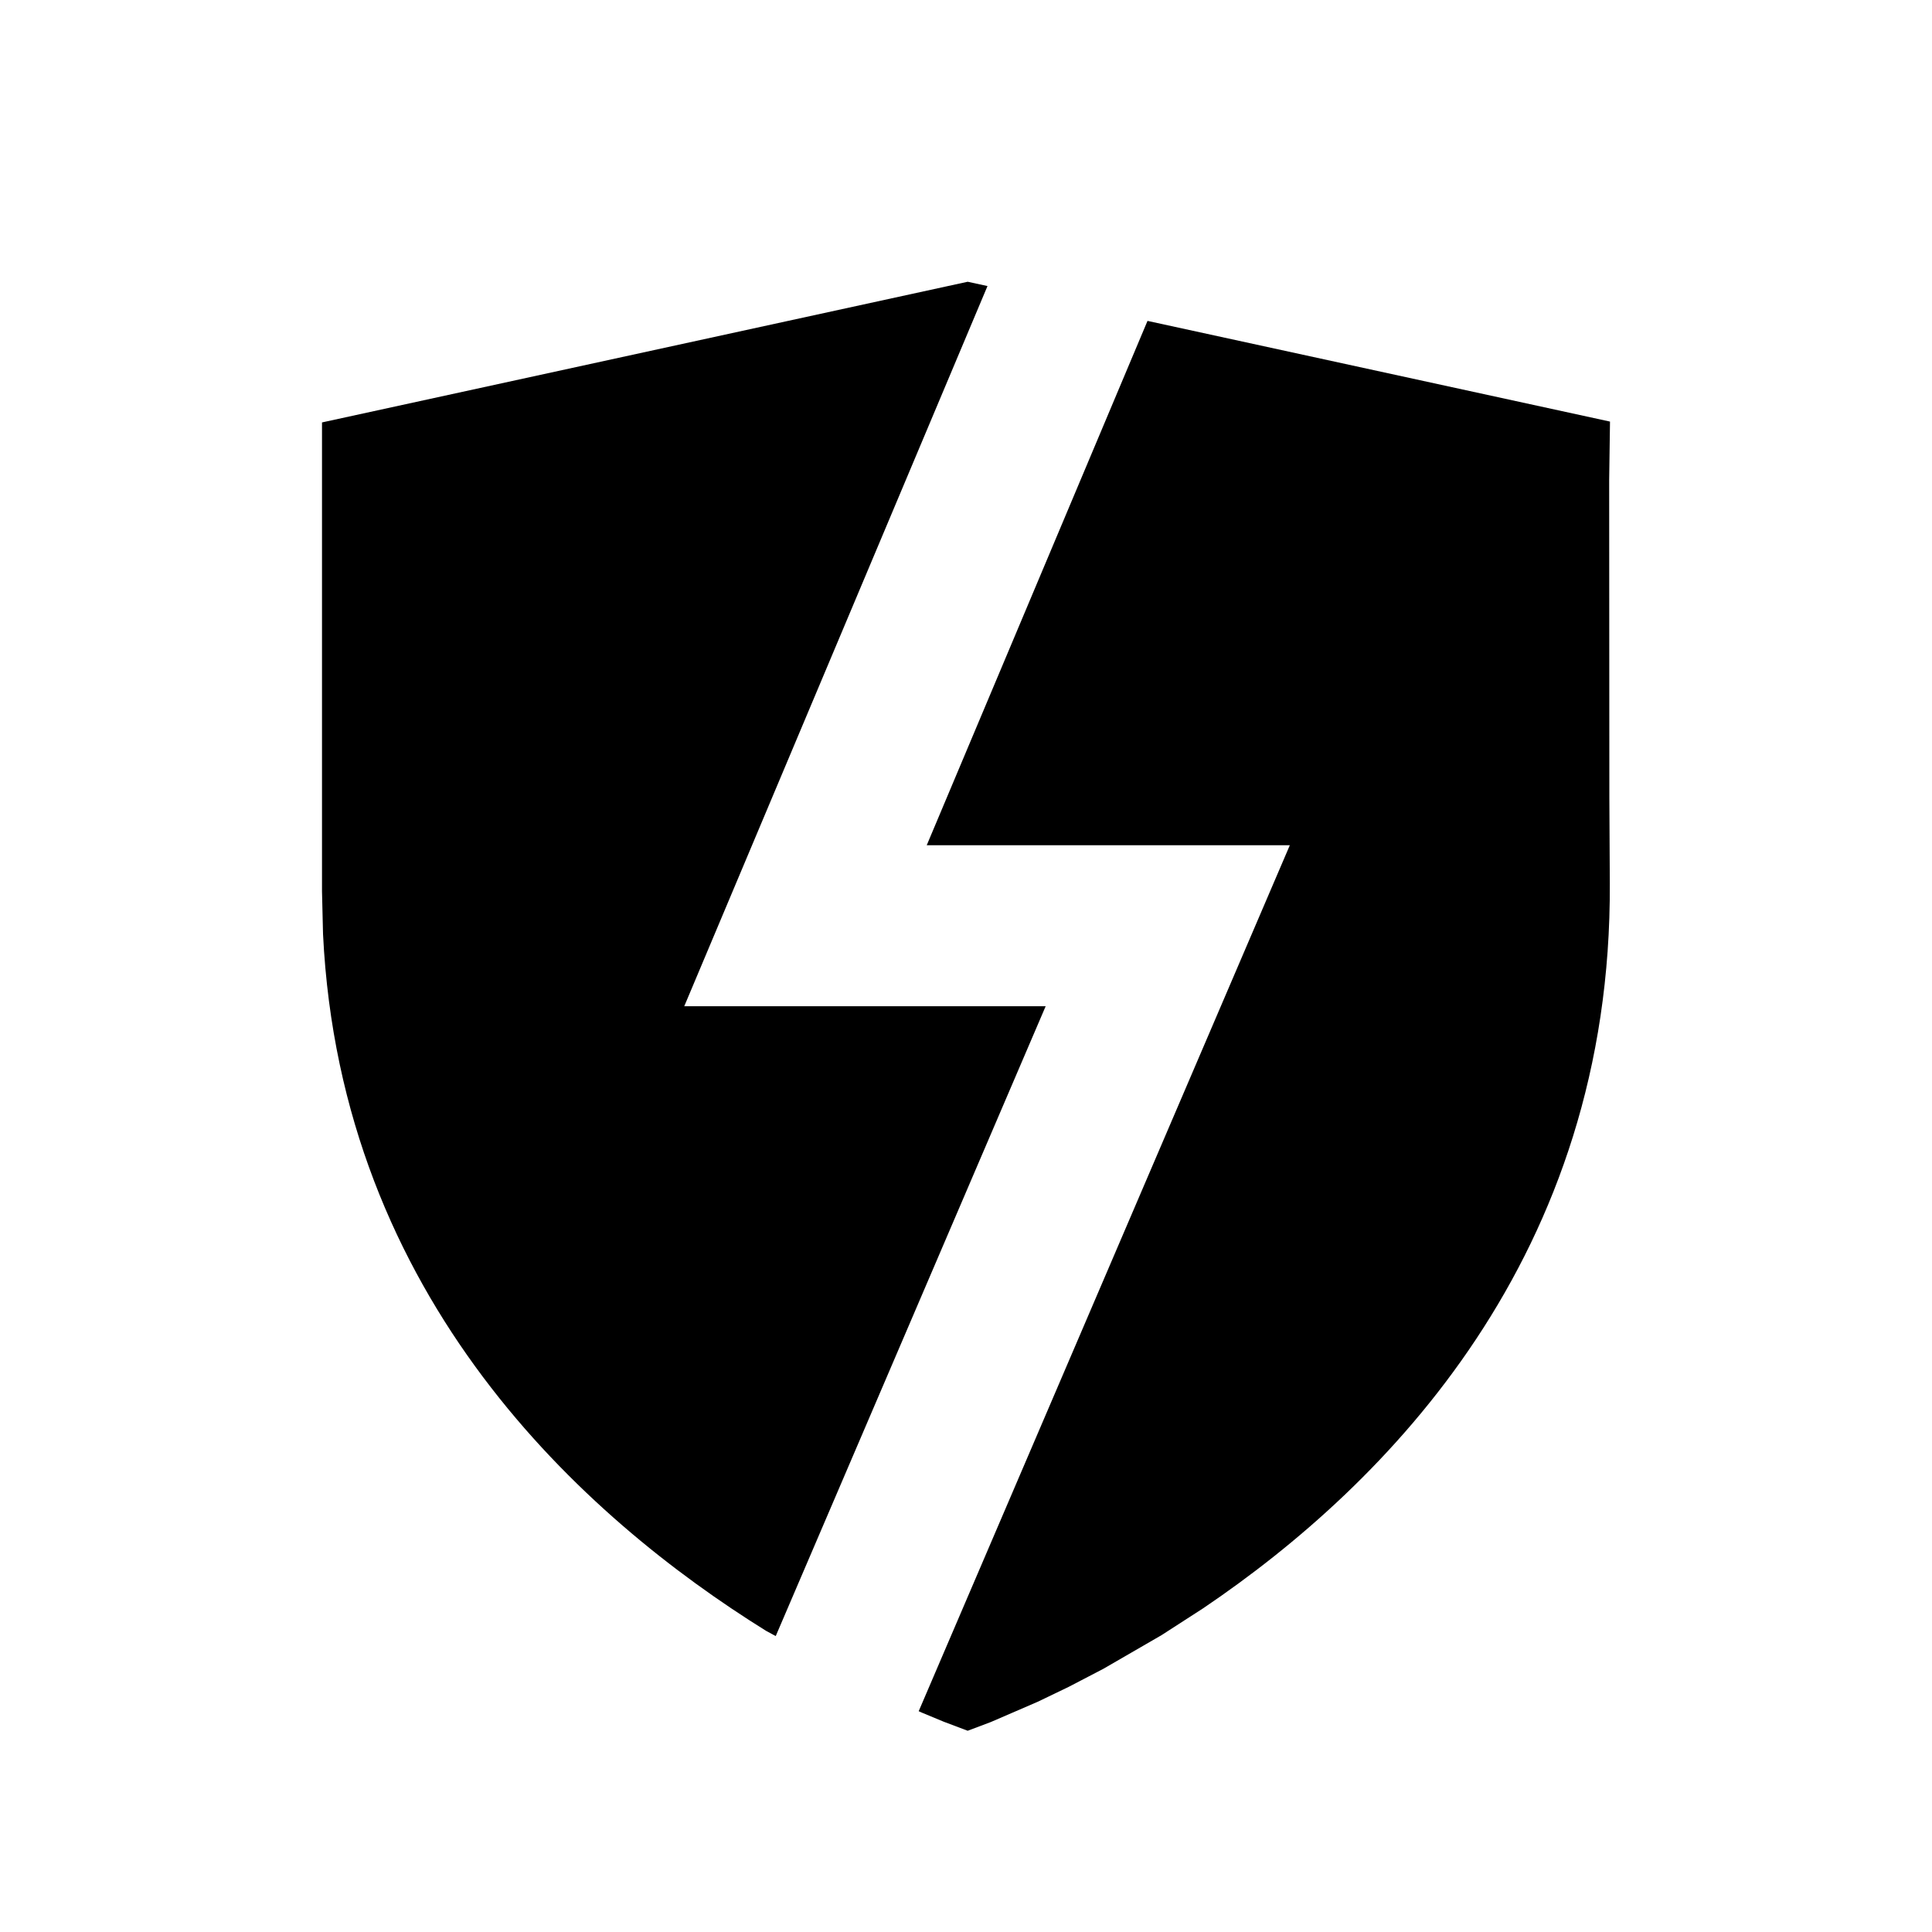
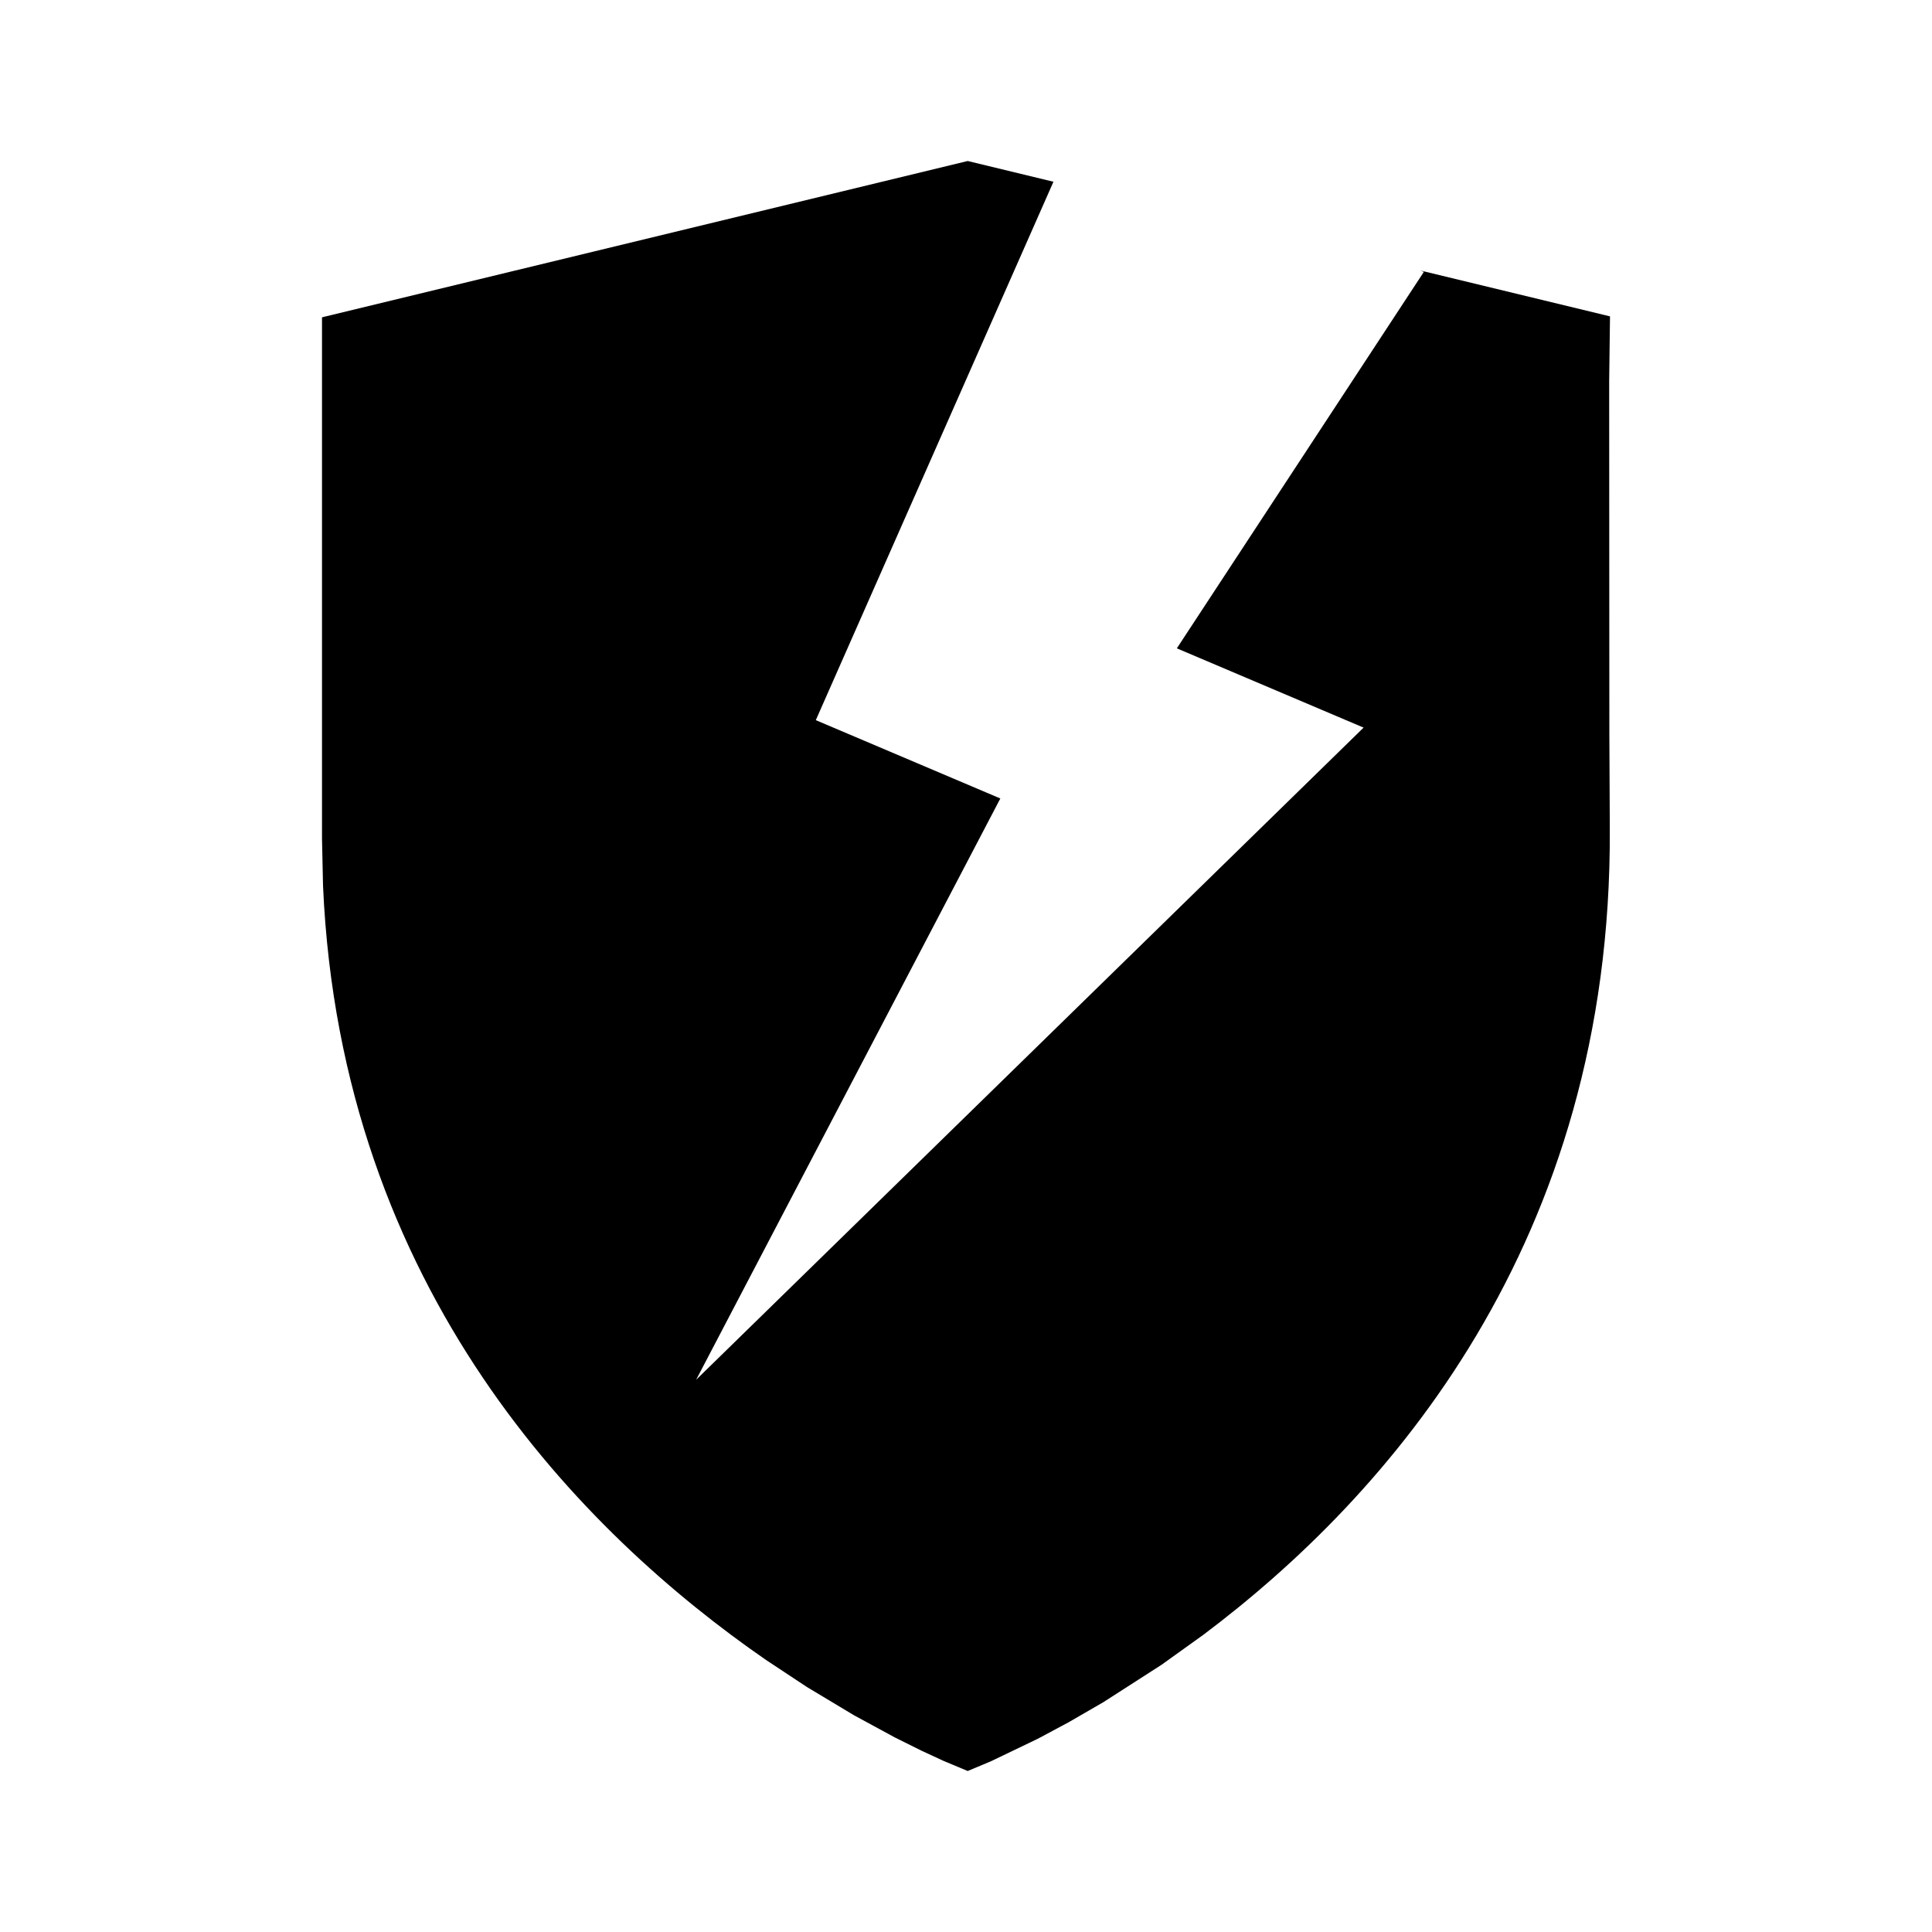
<svg xmlns="http://www.w3.org/2000/svg" width="512" height="512" viewBox="0 0 512 512" fill="none">
-   <path fill-rule="evenodd" clip-rule="evenodd" d="M261.695 75.809L256.449 74.667L85.334 111.948V236.22L85.607 247.548C90.307 344.222 154.658 402.11 203.006 432.184L205.577 433.577L277.11 266.667H181.333L261.695 75.809ZM243.463 453.489L244.322 453.873L250.047 456.252L256.449 458.667L262.575 456.359L274.99 450.994L283.171 447.058L292.41 442.247L307.828 433.327L318.865 426.203C367.657 393.235 427.176 332.758 426.615 234.09L426.496 211.211L426.446 127.255L426.667 111.723L304.102 85.041L245.593 224H341.816L243.463 453.489Z" fill="black" />
+   <path fill-rule="evenodd" clip-rule="evenodd" d="M311.874 171.817L377.326 72.063L376.461 71.696L426.667 83.84L426.446 101.099L426.495 194.383L426.614 219.803C427.176 329.435 367.657 396.631 318.865 433.262L307.828 441.179L292.41 451.089L283.171 456.434L274.99 460.808L262.575 466.77L256.449 469.333L250.046 466.651L244.321 464.007L237.099 460.416L226.278 454.545L213.844 447.077L203.005 439.908C154.658 406.492 90.307 342.173 85.607 234.757L85.333 222.17V84.091L256.449 42.667L279.175 48.164L216.197 190.847L265.098 211.604L184.483 365.652L361.365 192.825L311.874 171.817Z" fill="black" />
</svg>
